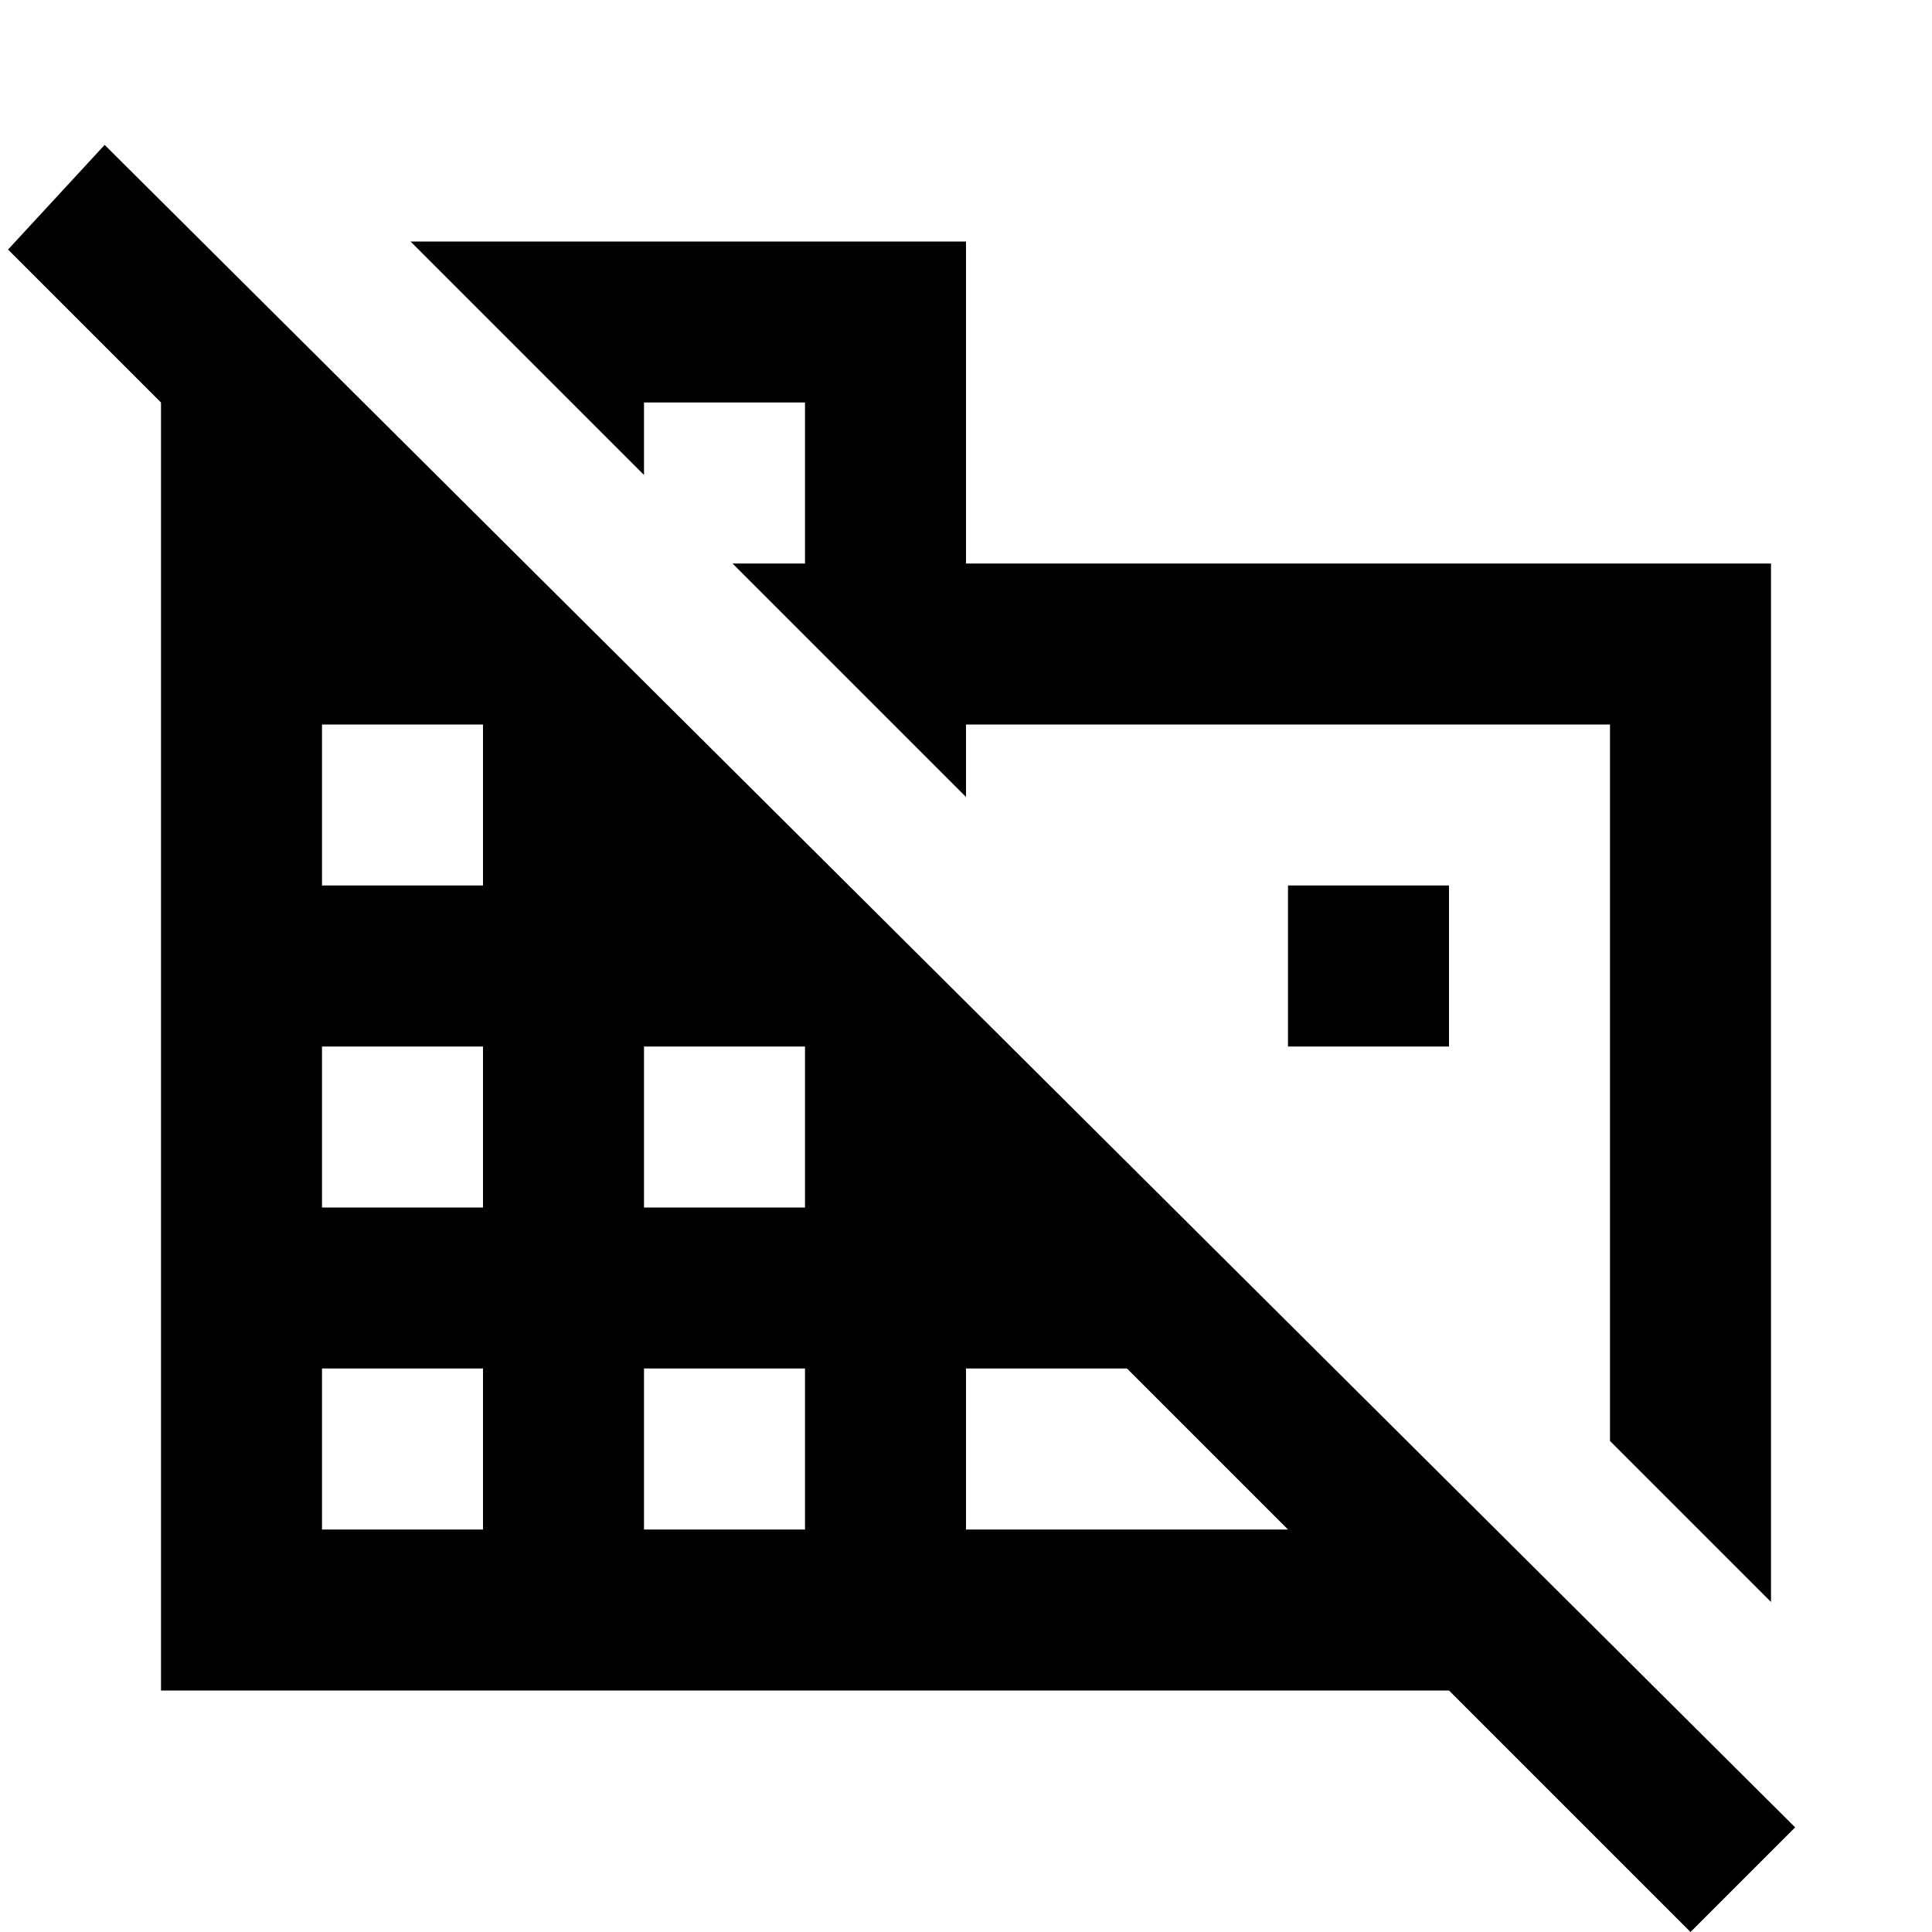
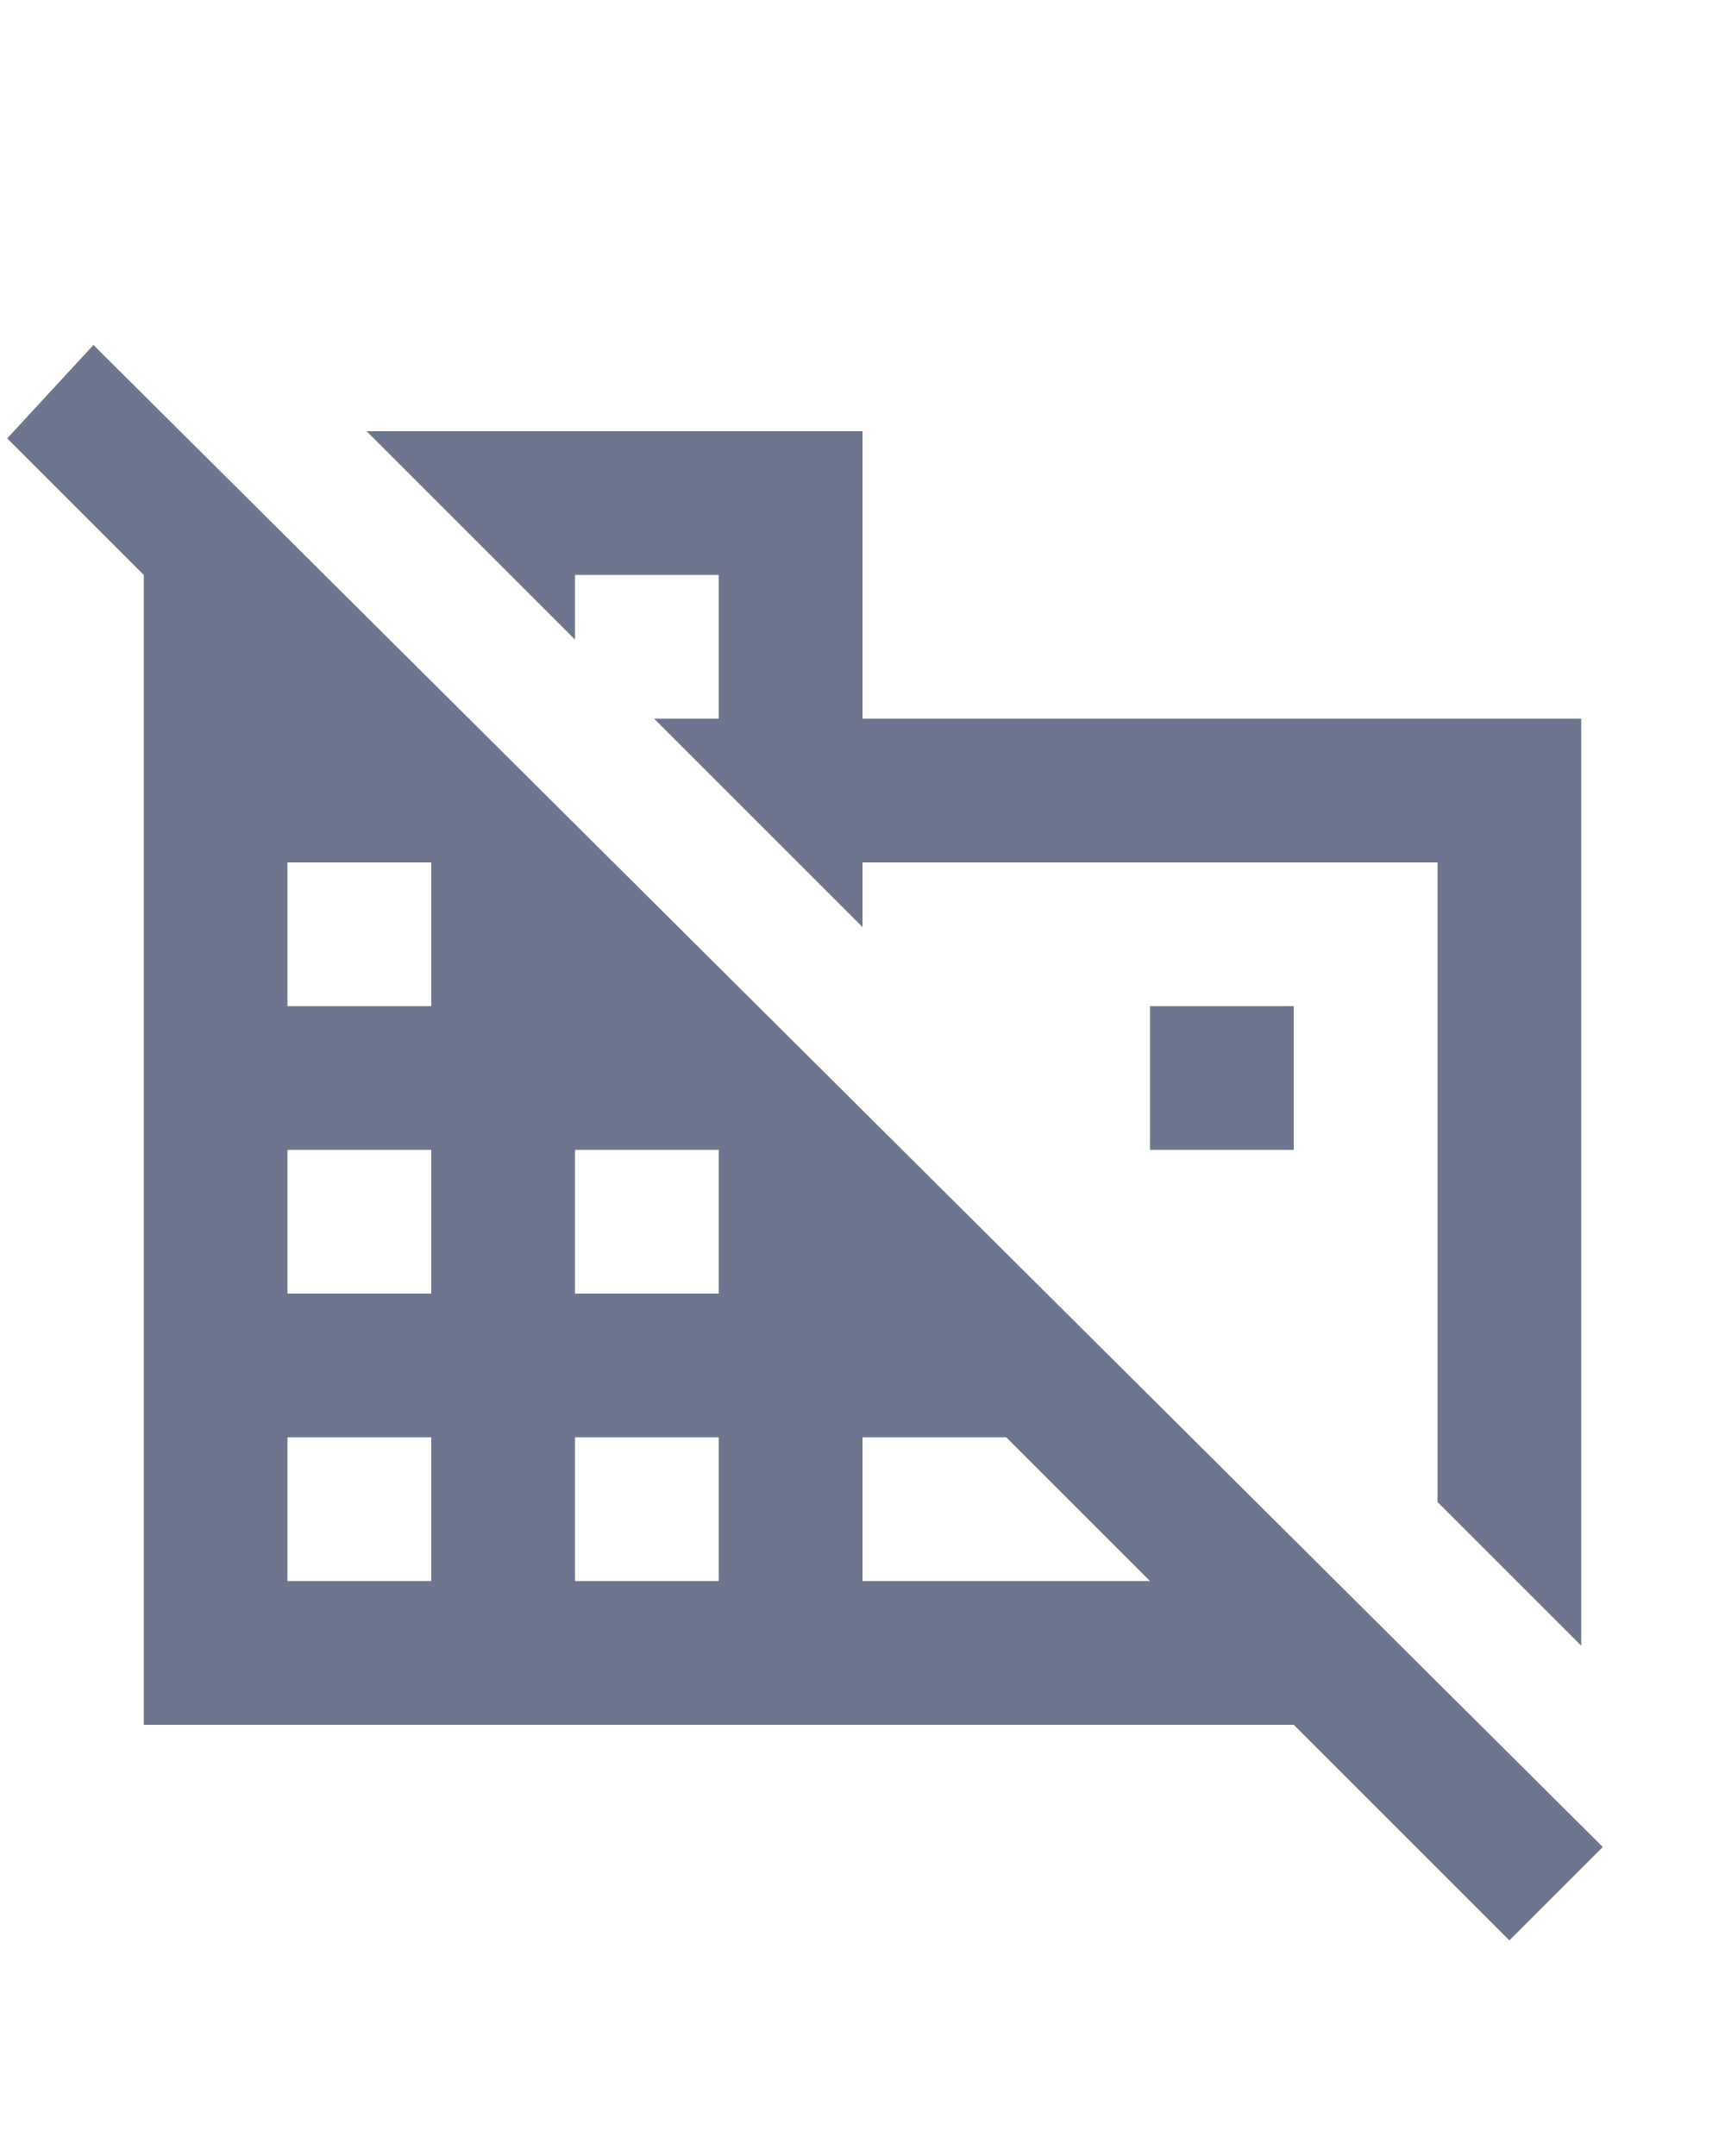
- <svg xmlns="http://www.w3.org/2000/svg" viewBox="0 0 24 24" fill="black" width="18px" height="18px">
+ <svg xmlns="http://www.w3.org/2000/svg" viewBox="0 0 24 24" fill="#6e768f" width="80px" height="100px">
  <path d="M0 0h24v24H0V0zm0 0h24v24H0V0z" fill="none" />
  <path d="M8 5h2v2h-.9L12 9.9V9h8v8.9l2 2V7H12V3H5.1L8 5.9zm8 6h2v2h-2zM1.3 1.8L.1 3.1 2 5v16h16l3 3 1.3-1.3-21-20.9zM6 19H4v-2h2v2zm0-4H4v-2h2v2zm0-4H4V9h2v2zm4 8H8v-2h2v2zm0-4H8v-2h2v2zm2 4v-2h2l2 2h-4z" />
</svg>
